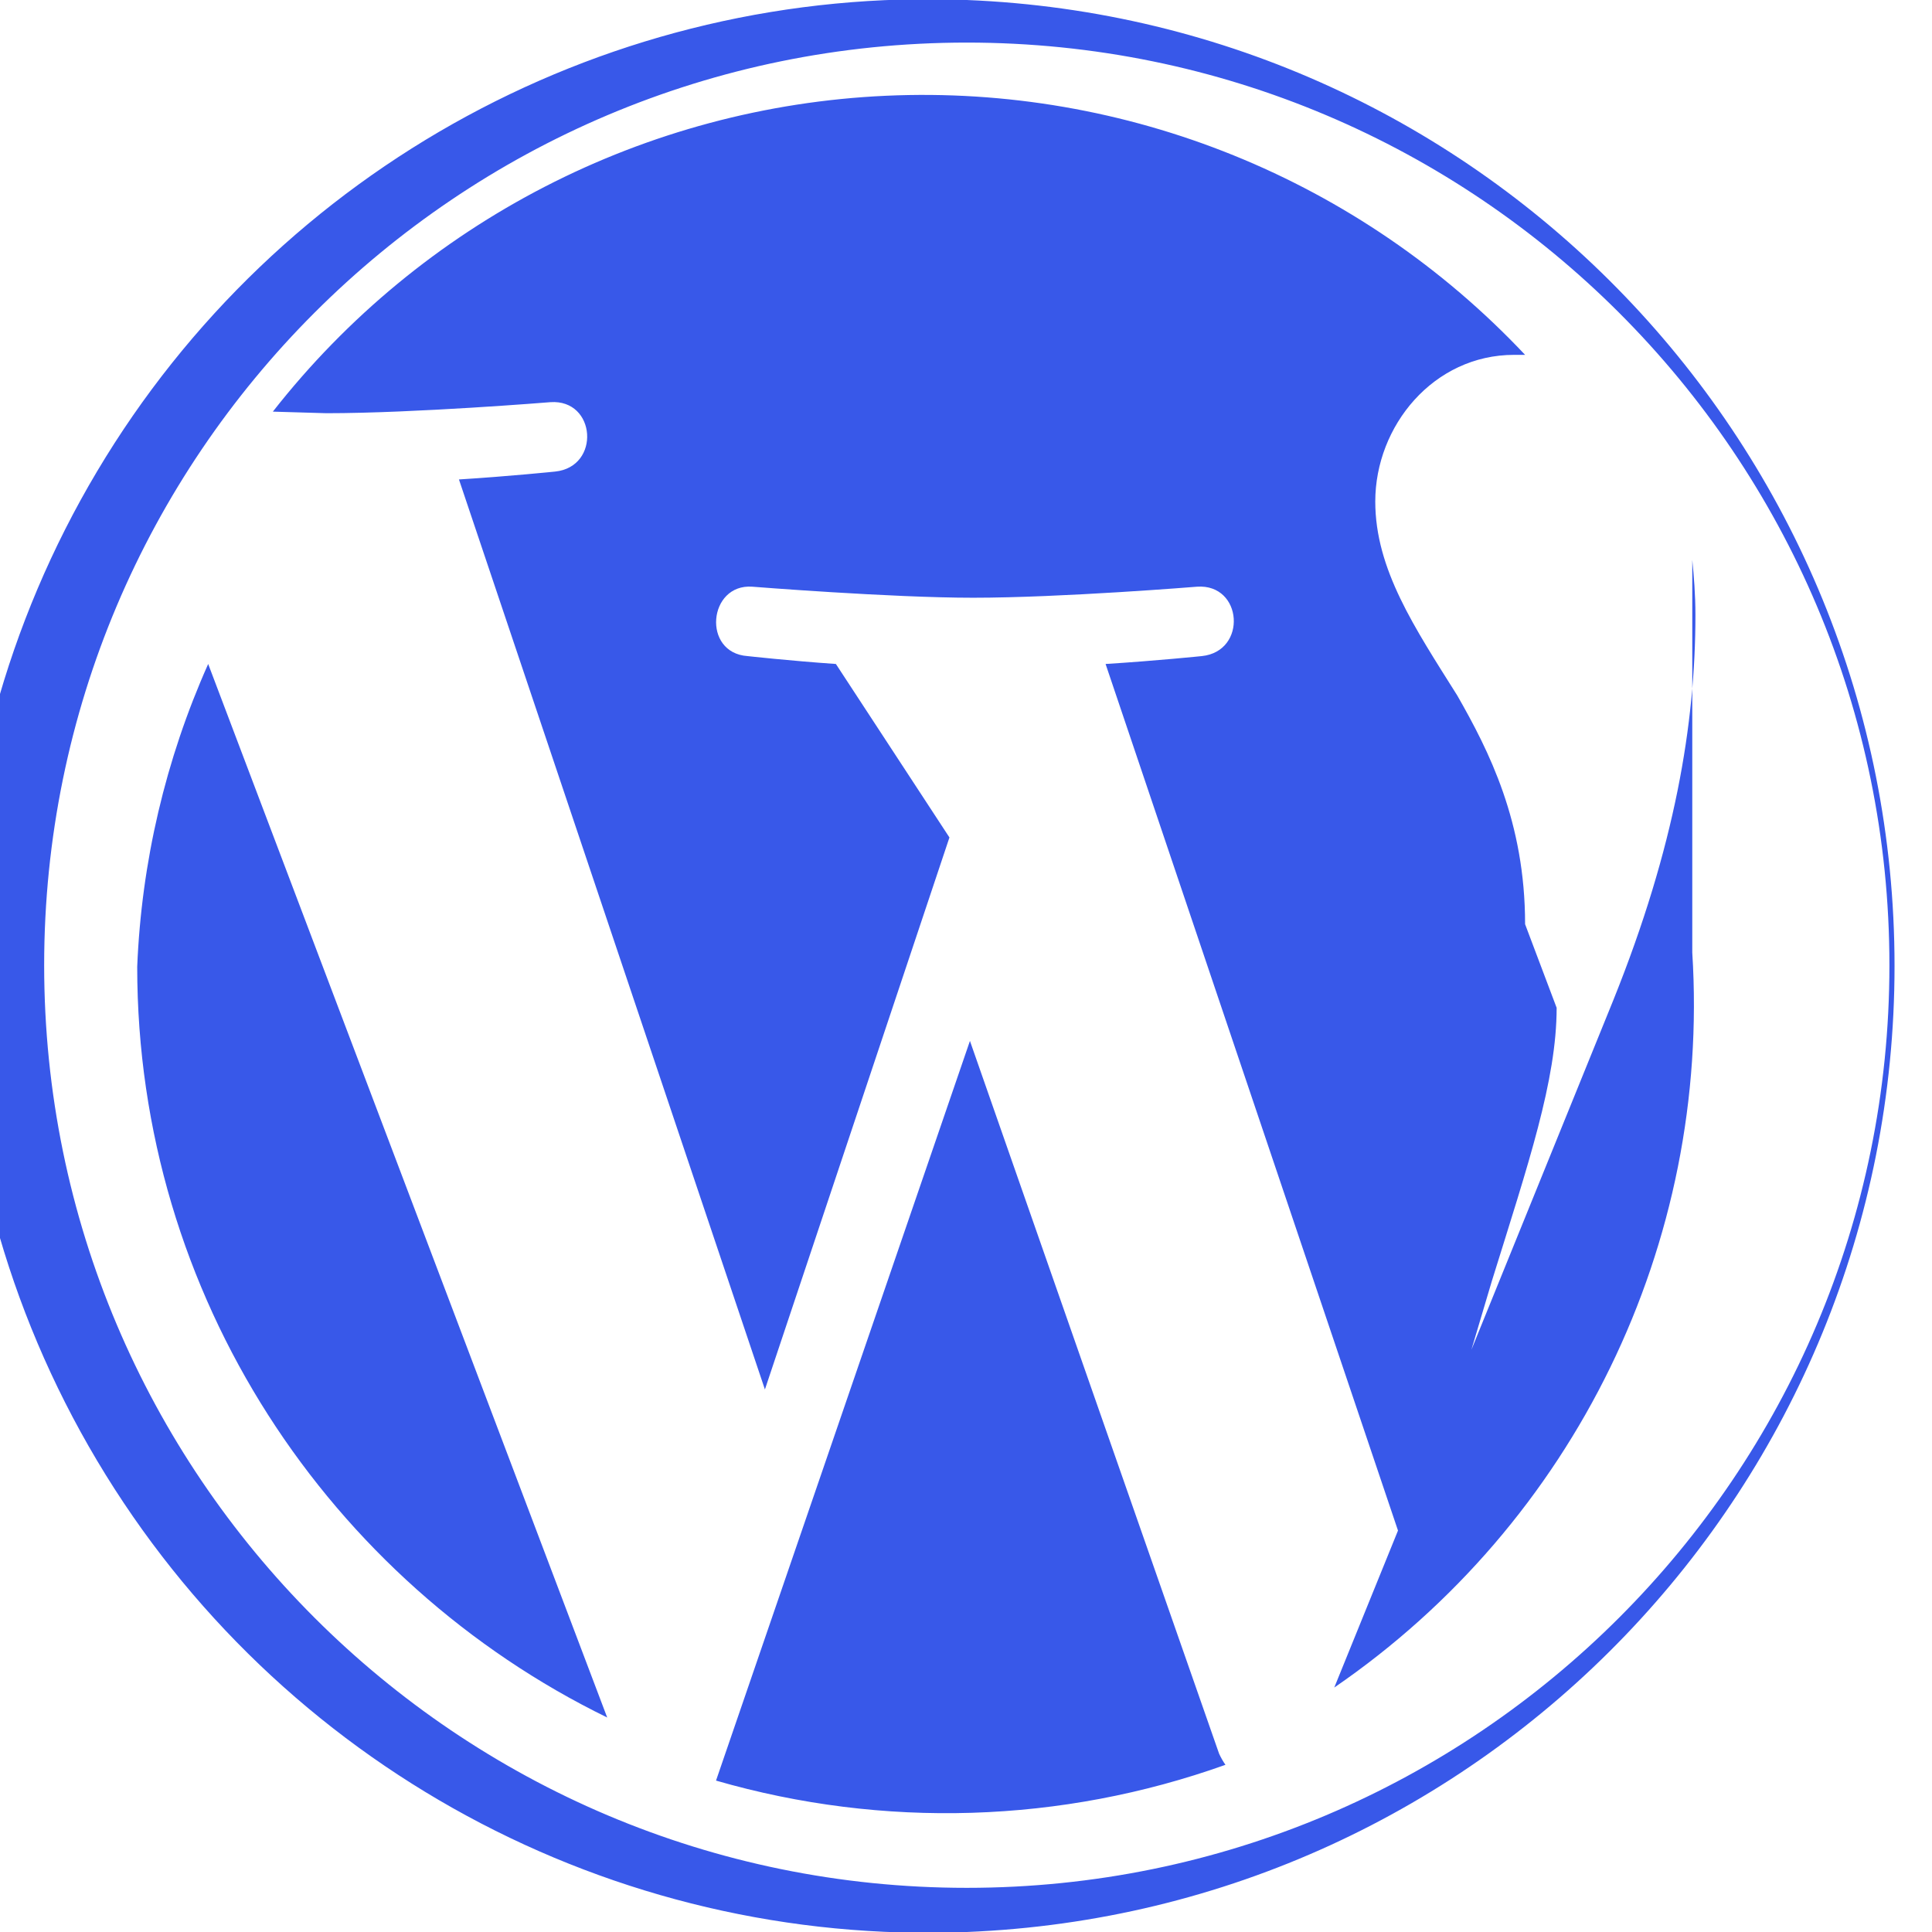
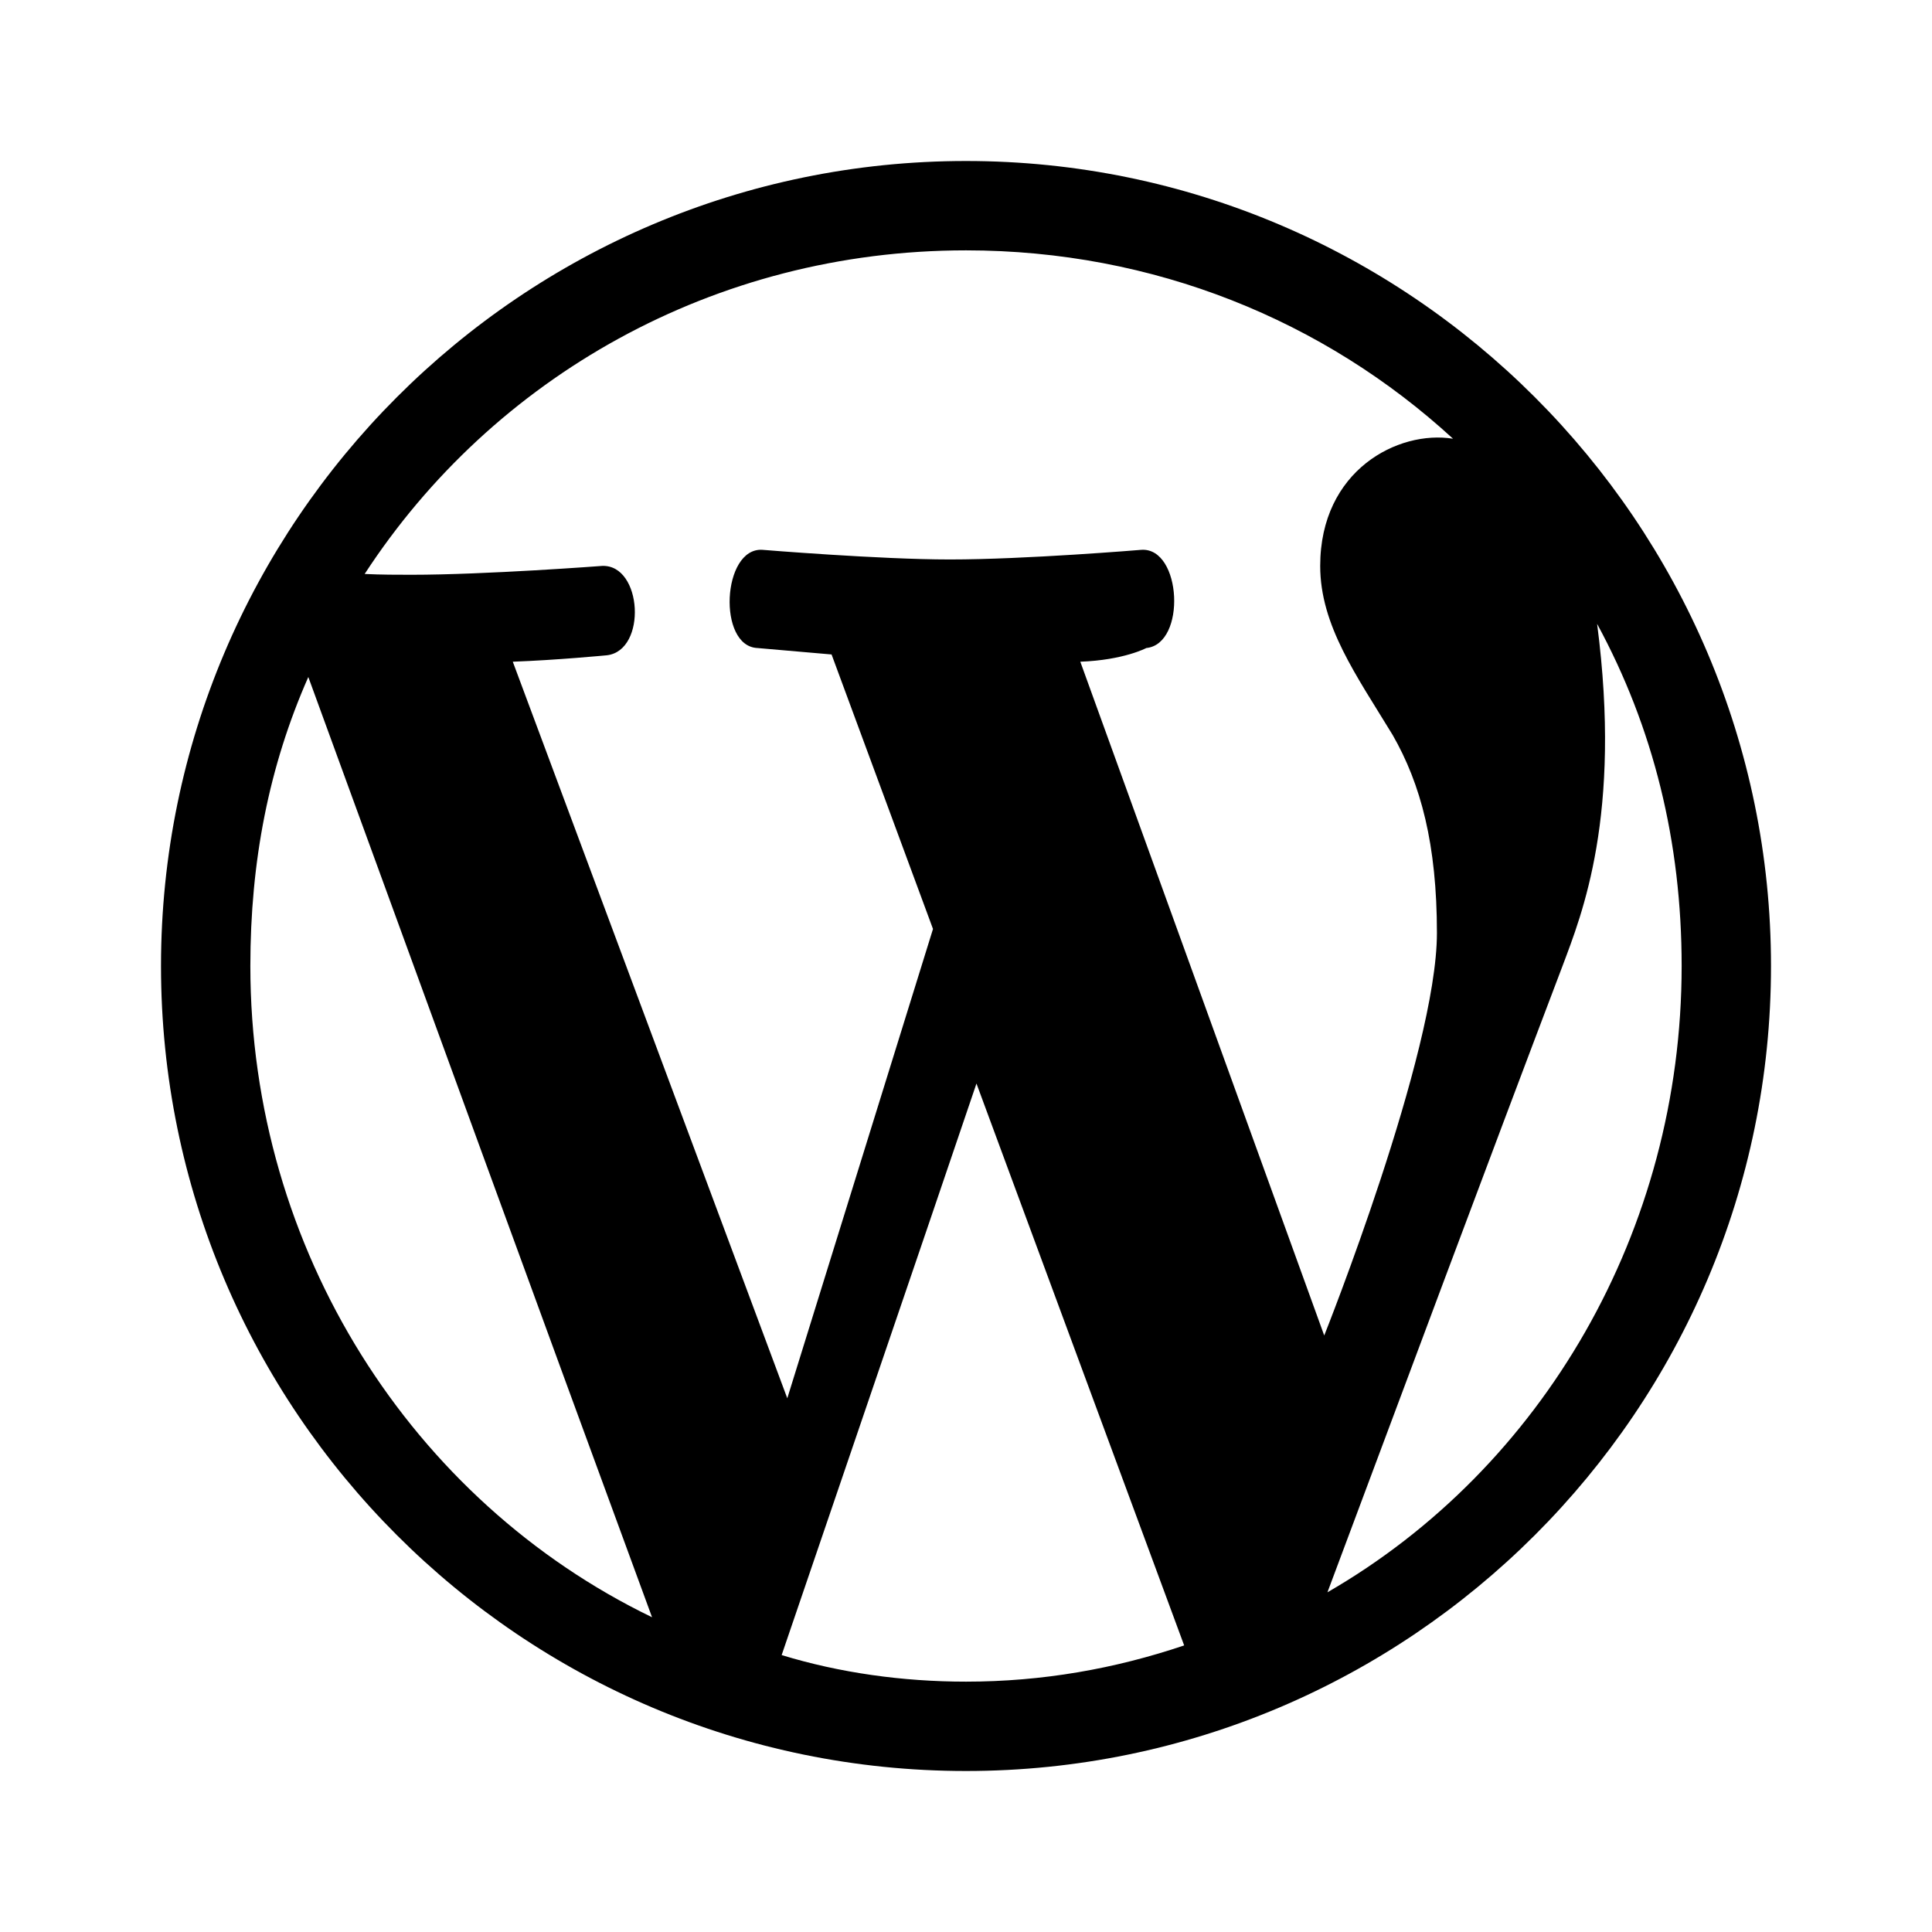
- <svg xmlns="http://www.w3.org/2000/svg" viewBox="0 0 122.5 122.5">
-   <path d="M8.7 61.3c0 20.9 12.2 39 29.8 47.6L13.2 42.1A52.3 52.3 0 0 0 8.7 61.3zm88-2.7c0-6.5-2.3-11-4.3-14.5-2.7-4.3-5.2-8-5.2-12.3 0-4.8 3.7-9.3 8.8-9.3h.7a52.4 52.4 0 0 0-79.4 3.6l3.4.1c5.6 0 14.2-.7 14.2-.7 2.9-.2 3.2 4.1.3 4.4 0 0-2.9.3-6.1.5l19.4 57.7 11.7-35L53 42.1c-2.9-.2-5.6-.5-5.6-.5-2.9-.2-2.5-4.6.3-4.4 0 0 8.8.7 14 .7 5.6 0 14.2-.7 14.2-.7 2.9-.2 3.2 4.1.3 4.4 0 0-2.9.3-6.1.5L89.3 99l5.3-17.8c2.3-7.4 4.1-12.7 4.1-17.3zM61.5 66l-16.1 46.9a52.6 52.6 0 0 0 32.3-1 4.7 4.7 0 0 1-.4-.7L61.5 66zm45.8-30.5c.1 1 .2 2.2.2 3.5 0 6.9-1.3 14.7-5.2 24.4L84.6 107a52.5 52.5 0 0 0 22.7-46.6zM61.3 0a61.3 61.3 0 1 0 0 122.5A61.3 61.3 0 0 0 61.3 0zm0 119.7a58.5 58.5 0 1 1 0-117 58.5 58.5 0 0 1 0 117z" fill="#3858e9" />
+ <svg xmlns="http://www.w3.org/2000/svg" viewBox="-2 -2 24 24">
+   <path d="M20 10c0-5.51-4.49-10-10-10C4.48 0 0 4.49 0 10c0 5.52 4.48 10 10 10 5.51 0 10-4.48 10-10zM7.78 15.37L4.37 6.22c.55-.02 1.17-.08 1.17-.08.5-.06.44-1.13-.06-1.11 0 0-1.45.11-2.37.11-.18 0-.37 0-.58-.01C4.12 2.69 6.87 1.11 10 1.11c2.33 0 4.45.87 6.05 2.34-.68-.11-1.65.39-1.65 1.58 0 .74.45 1.36.9 2.1.35.61.55 1.36.55 2.46 0 1.49-1.4 5-1.4 5l-3.03-8.37c.54-.02.82-.17.82-.17.5-.05.44-1.25-.06-1.22 0 0-1.44.12-2.38.12-.87 0-2.33-.12-2.33-.12-.5-.03-.56 1.2-.06 1.22l.92.08 1.26 3.41zM17.41 10c.24-.64.74-1.87.43-4.25.7 1.29 1.05 2.71 1.05 4.25 0 3.29-1.73 6.24-4.4 7.78.97-2.59 1.94-5.2 2.92-7.78zM6.1 18.09C3.12 16.65 1.11 13.53 1.11 10c0-1.3.23-2.48.72-3.59C3.25 10.3 4.67 14.2 6.1 18.09zm4.03-6.63l2.58 6.98c-.86.29-1.76.45-2.71.45-.79 0-1.57-.11-2.29-.33.81-2.38 1.62-4.74 2.42-7.1z" fill="currentColor" />
</svg>
